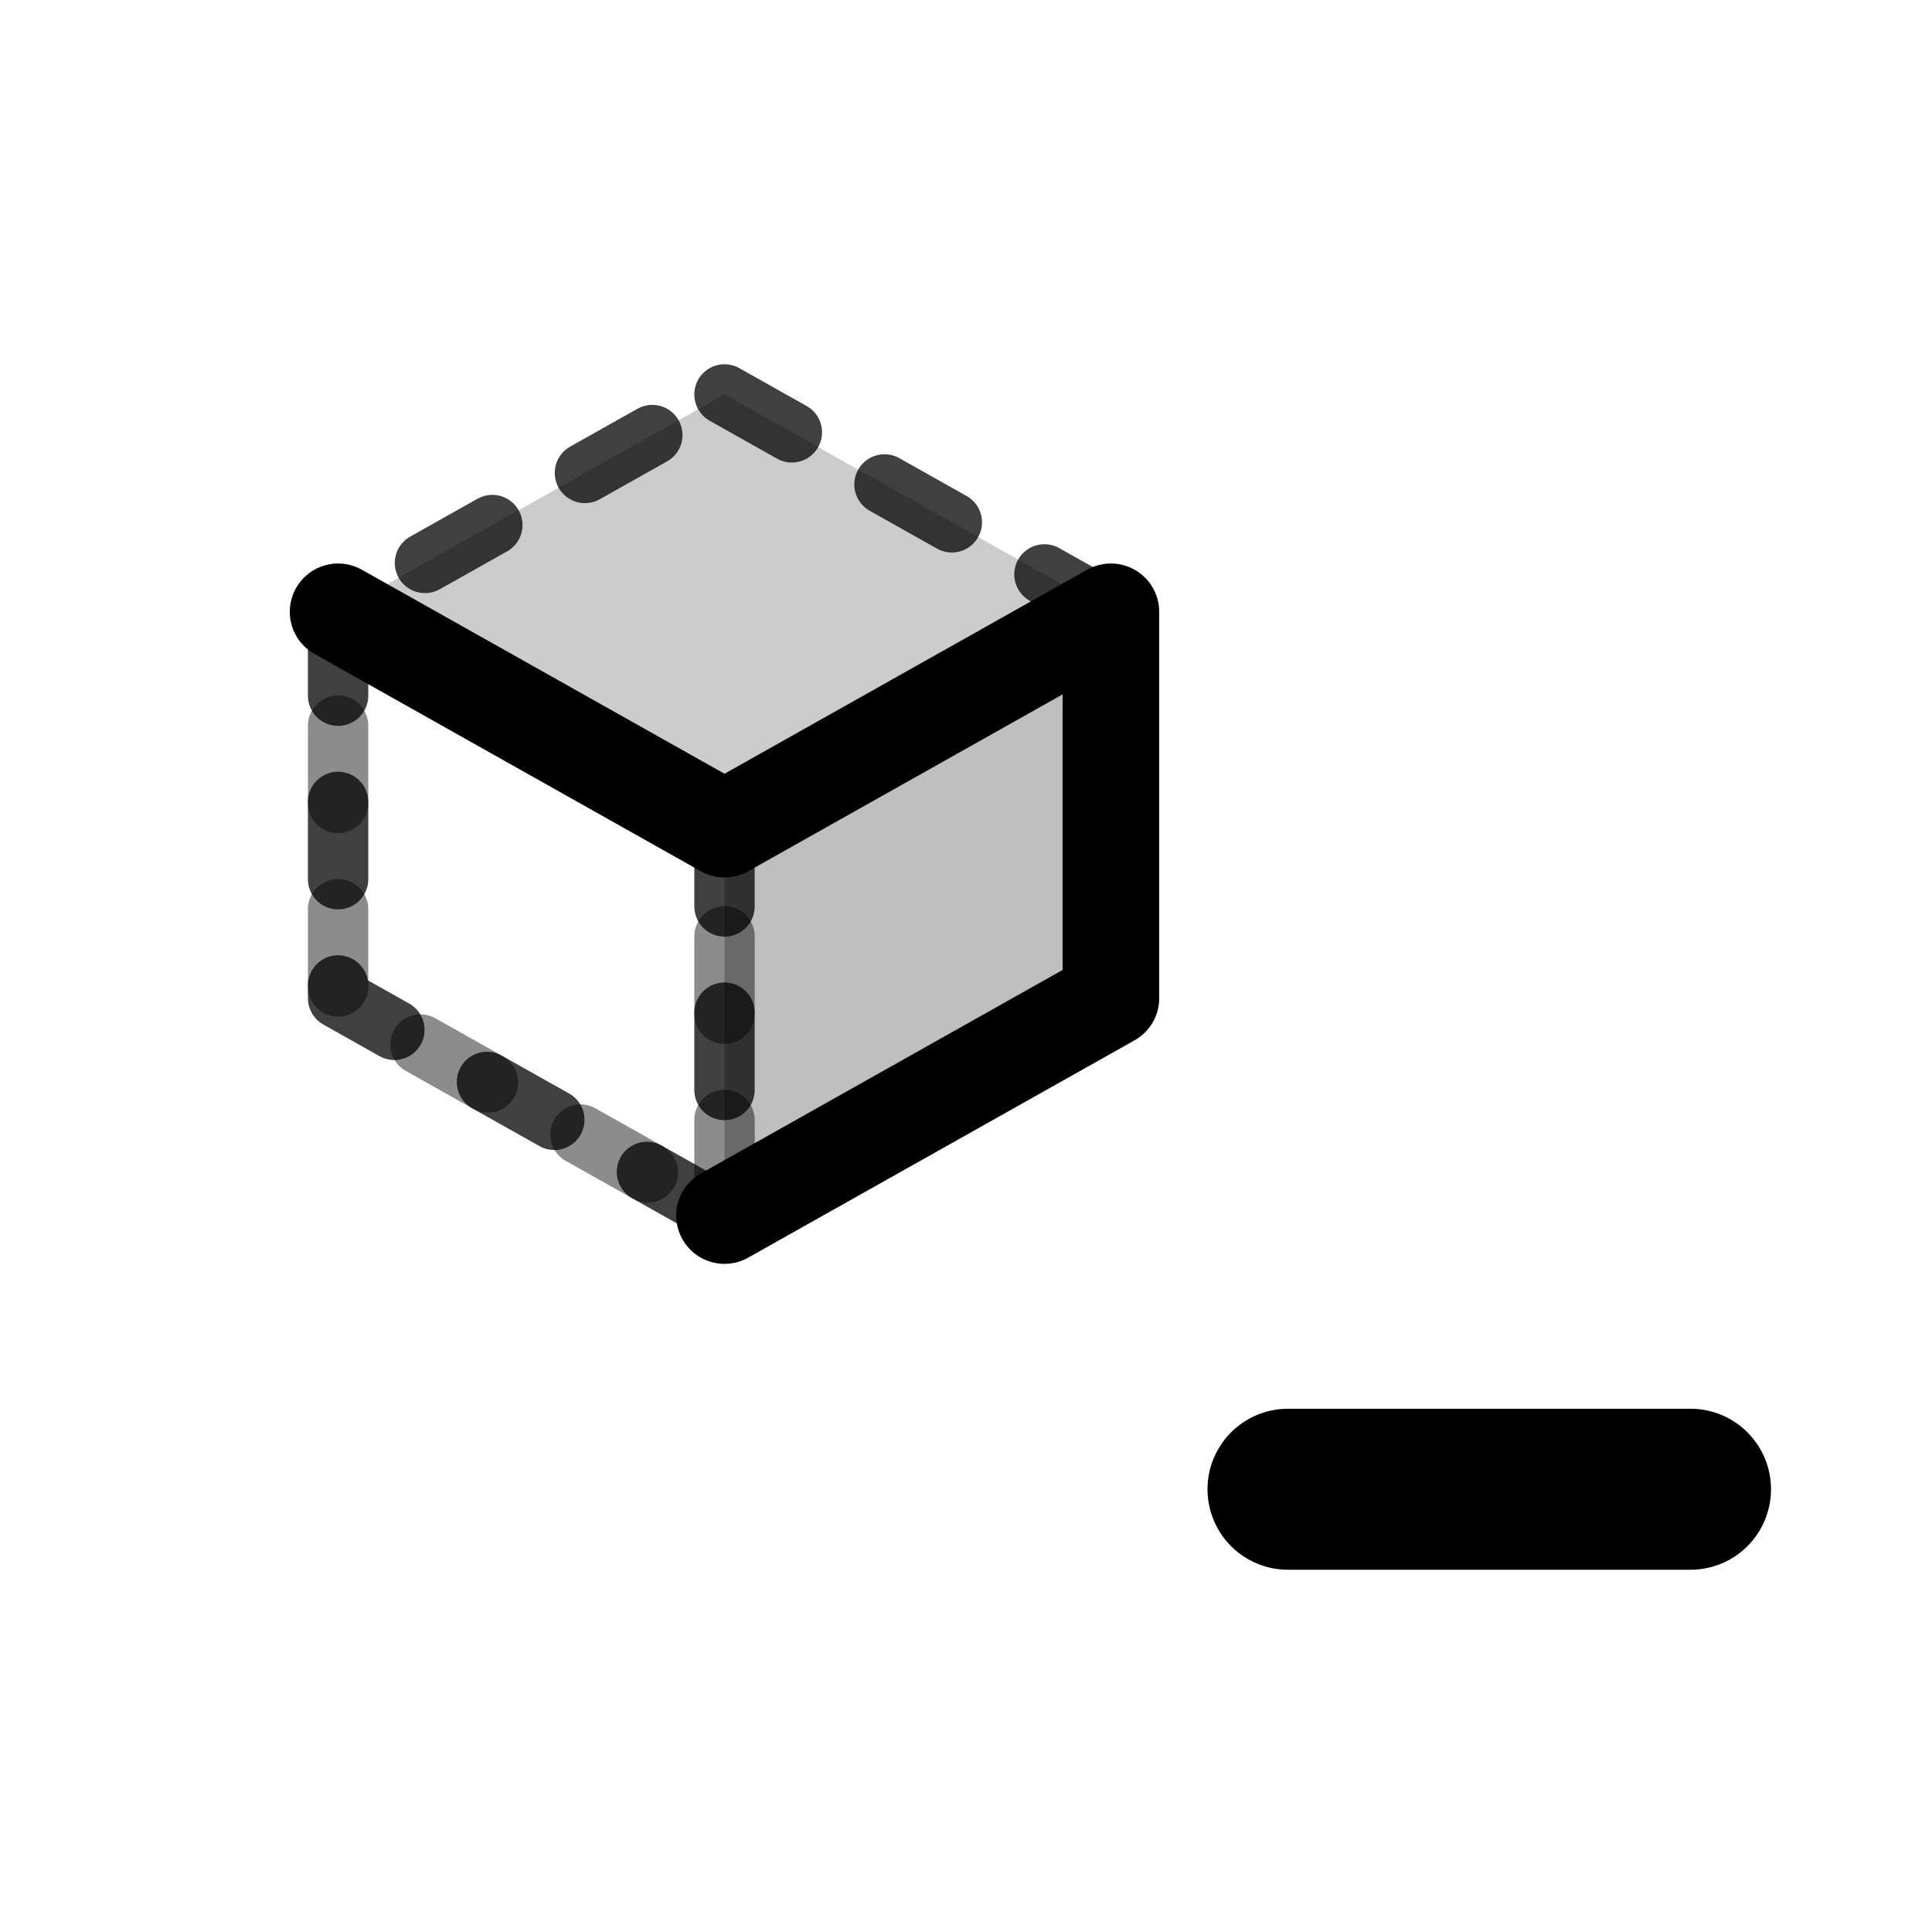
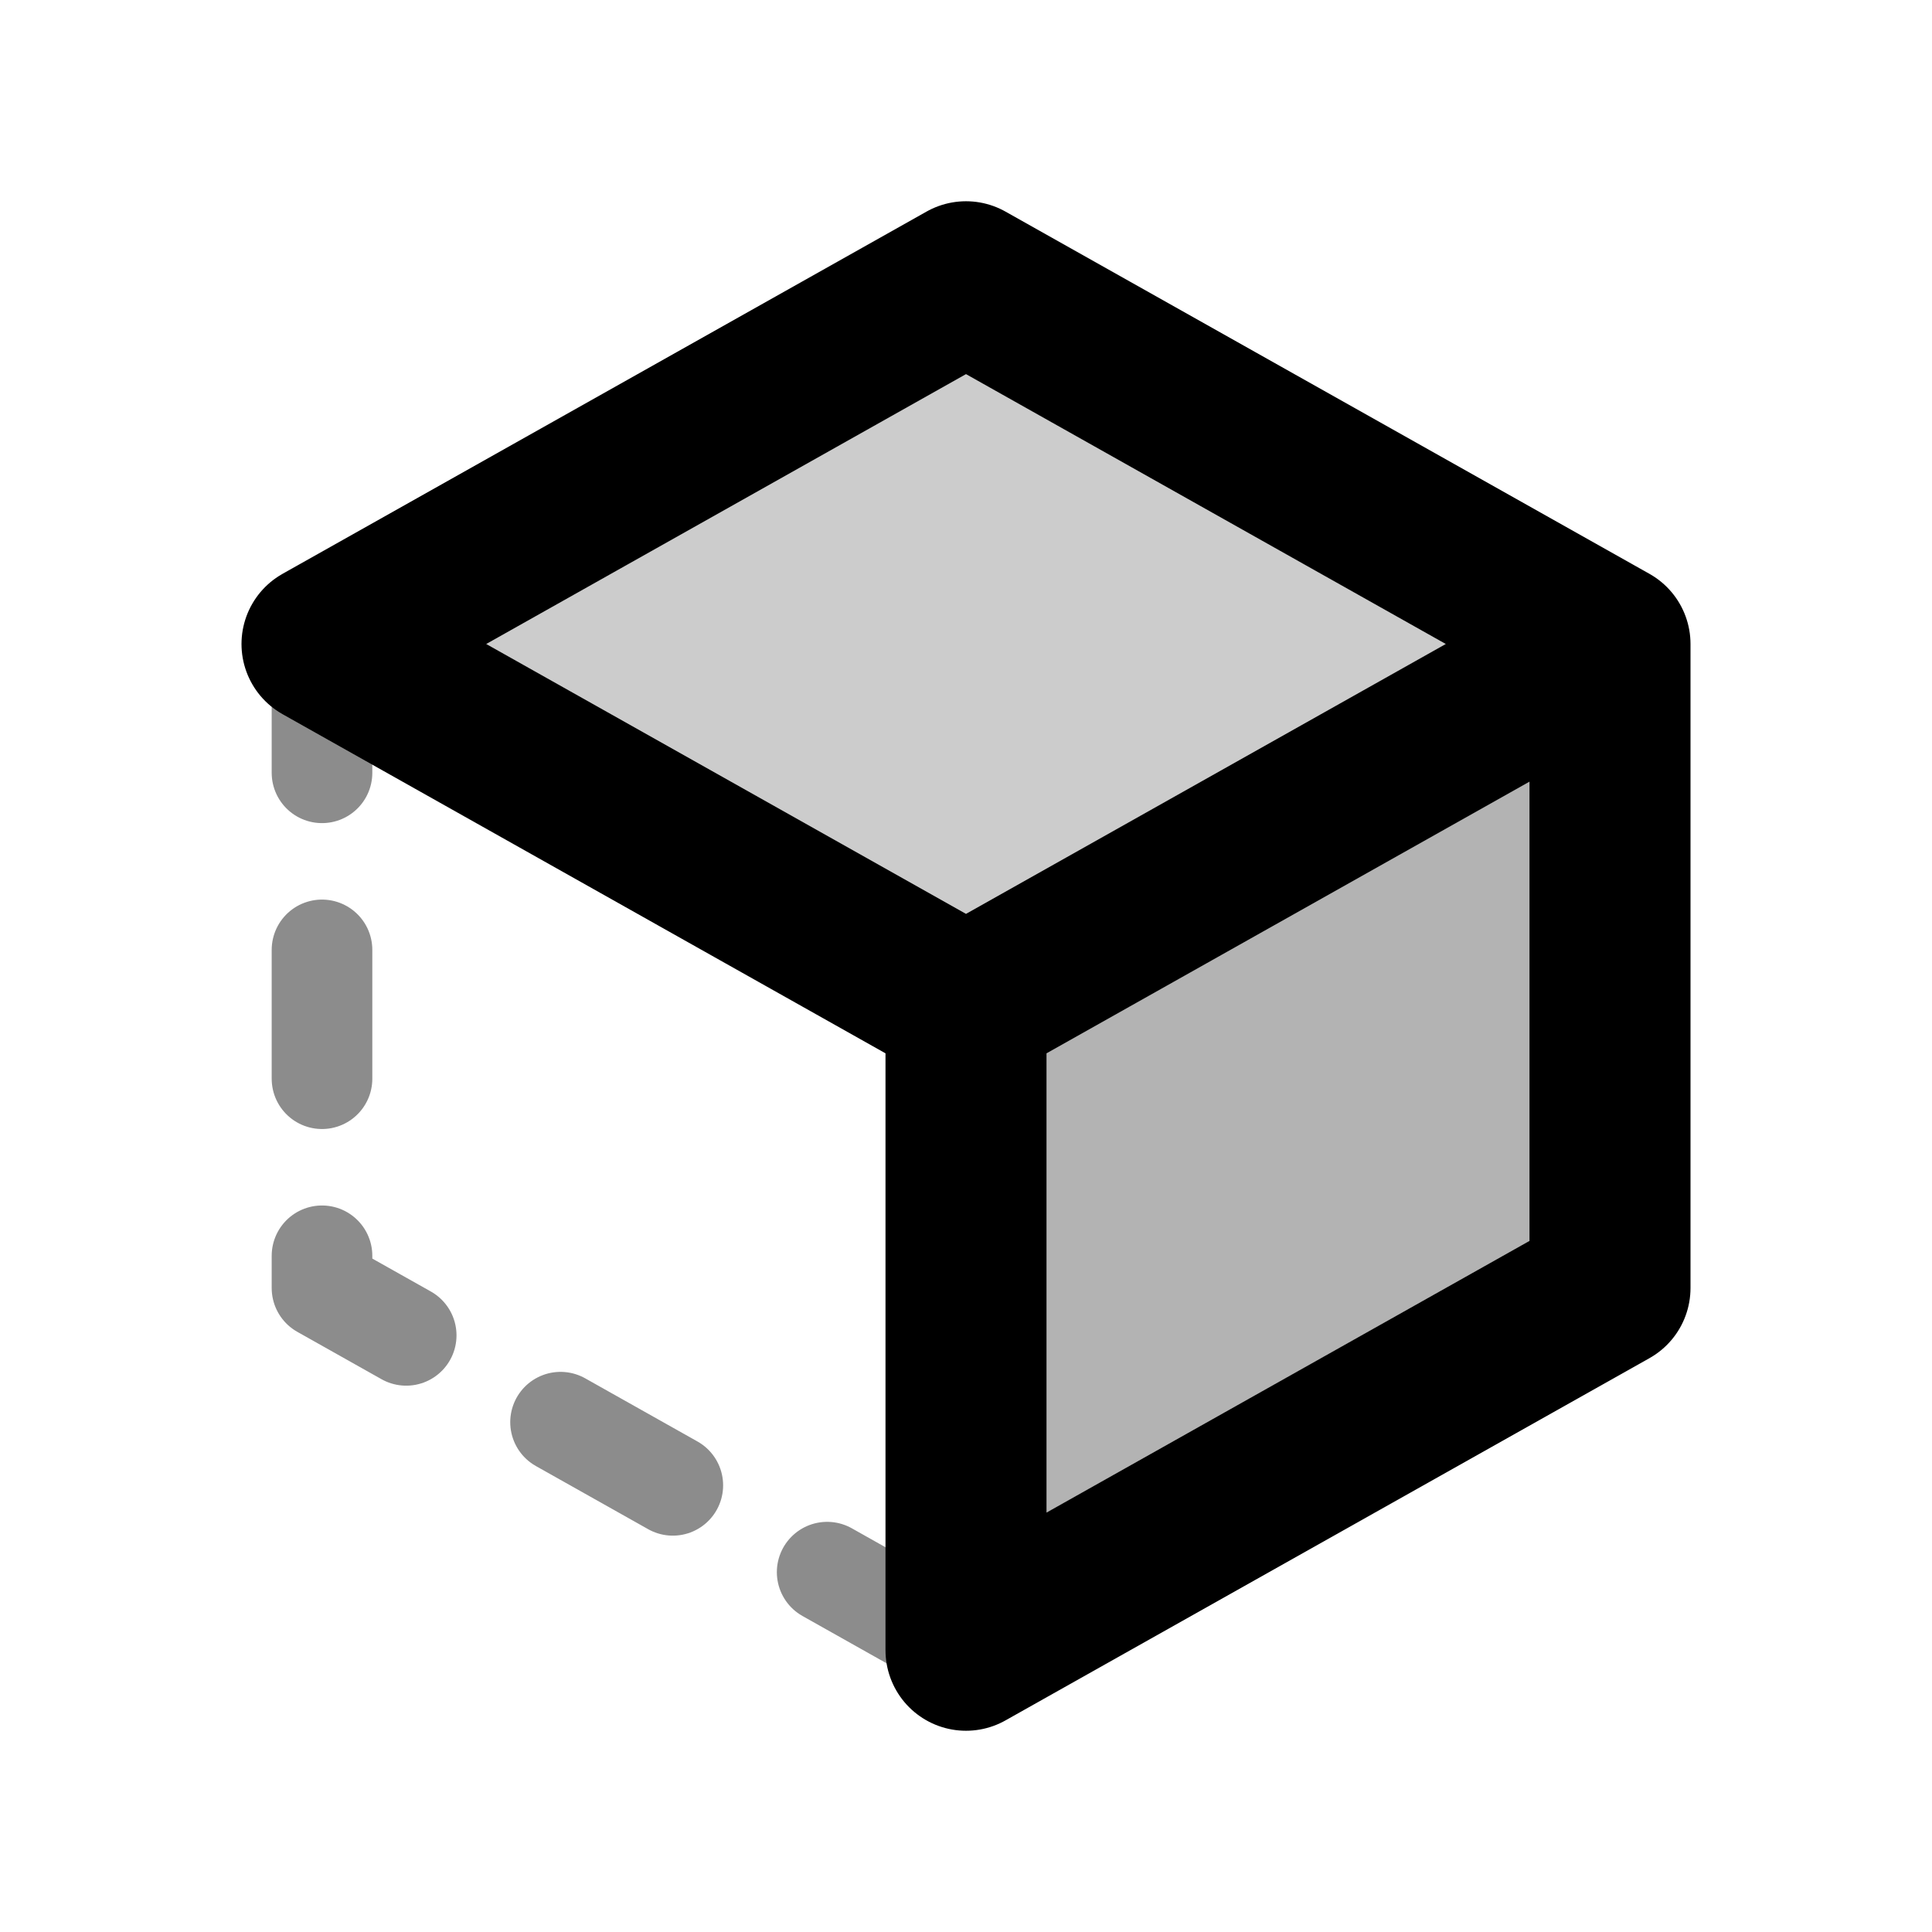
<svg xmlns="http://www.w3.org/2000/svg" width="24" height="24" viewBox="0 0 24 24" fill="none" stroke="currentColor" stroke-width="2" stroke-linecap="round" stroke-linejoin="round">
-   <g transform="translate(1.8 2.8) scale(0.6)">
-     <path d="M12 3.5 20 8l-8 4.5L4 8Z" fill="currentColor" fill-opacity="0.2" stroke="none" />
-     <path d="M12 12.5 20 8v8l-8 4.5Z" fill="currentColor" fill-opacity="0.25" stroke="none" />
-     <path d="M12 3.5 20 8v8l-8 4.5-8-4.5V8ZM4 8l8 4.5L20 8M12 12.5v8" stroke-width="1.25" stroke-dasharray="1.6 2.2" opacity=".75" />
-     <path d="M4 8l8 4.5v8L4 16Z" stroke-width="1.25" stroke-dasharray="1.6 2.2" opacity=".45" />
-     <path d="M4 8l8 4.5L20 8v8l-8 4.5" />
-   </g>
-   <path d="M16 18.5h5" />
+   <path d="M12 3.5 20 8l-8 4.5L4 8Z" fill="currentColor" fill-opacity=".2" stroke="none" />
+   <path d="M12 12.5 20 8v8l-8 4.5Z" fill="currentColor" fill-opacity=".3" stroke="none" />
+   <path d="M4 8v8l8 4.5" stroke-width="1.25" stroke-dasharray="1.6 2.2" opacity=".45" />
+   <path d="M12 3.5 20 8l-8 4.5L4 8ZM20 8v8l-8 4.5v-8" />
</svg>
